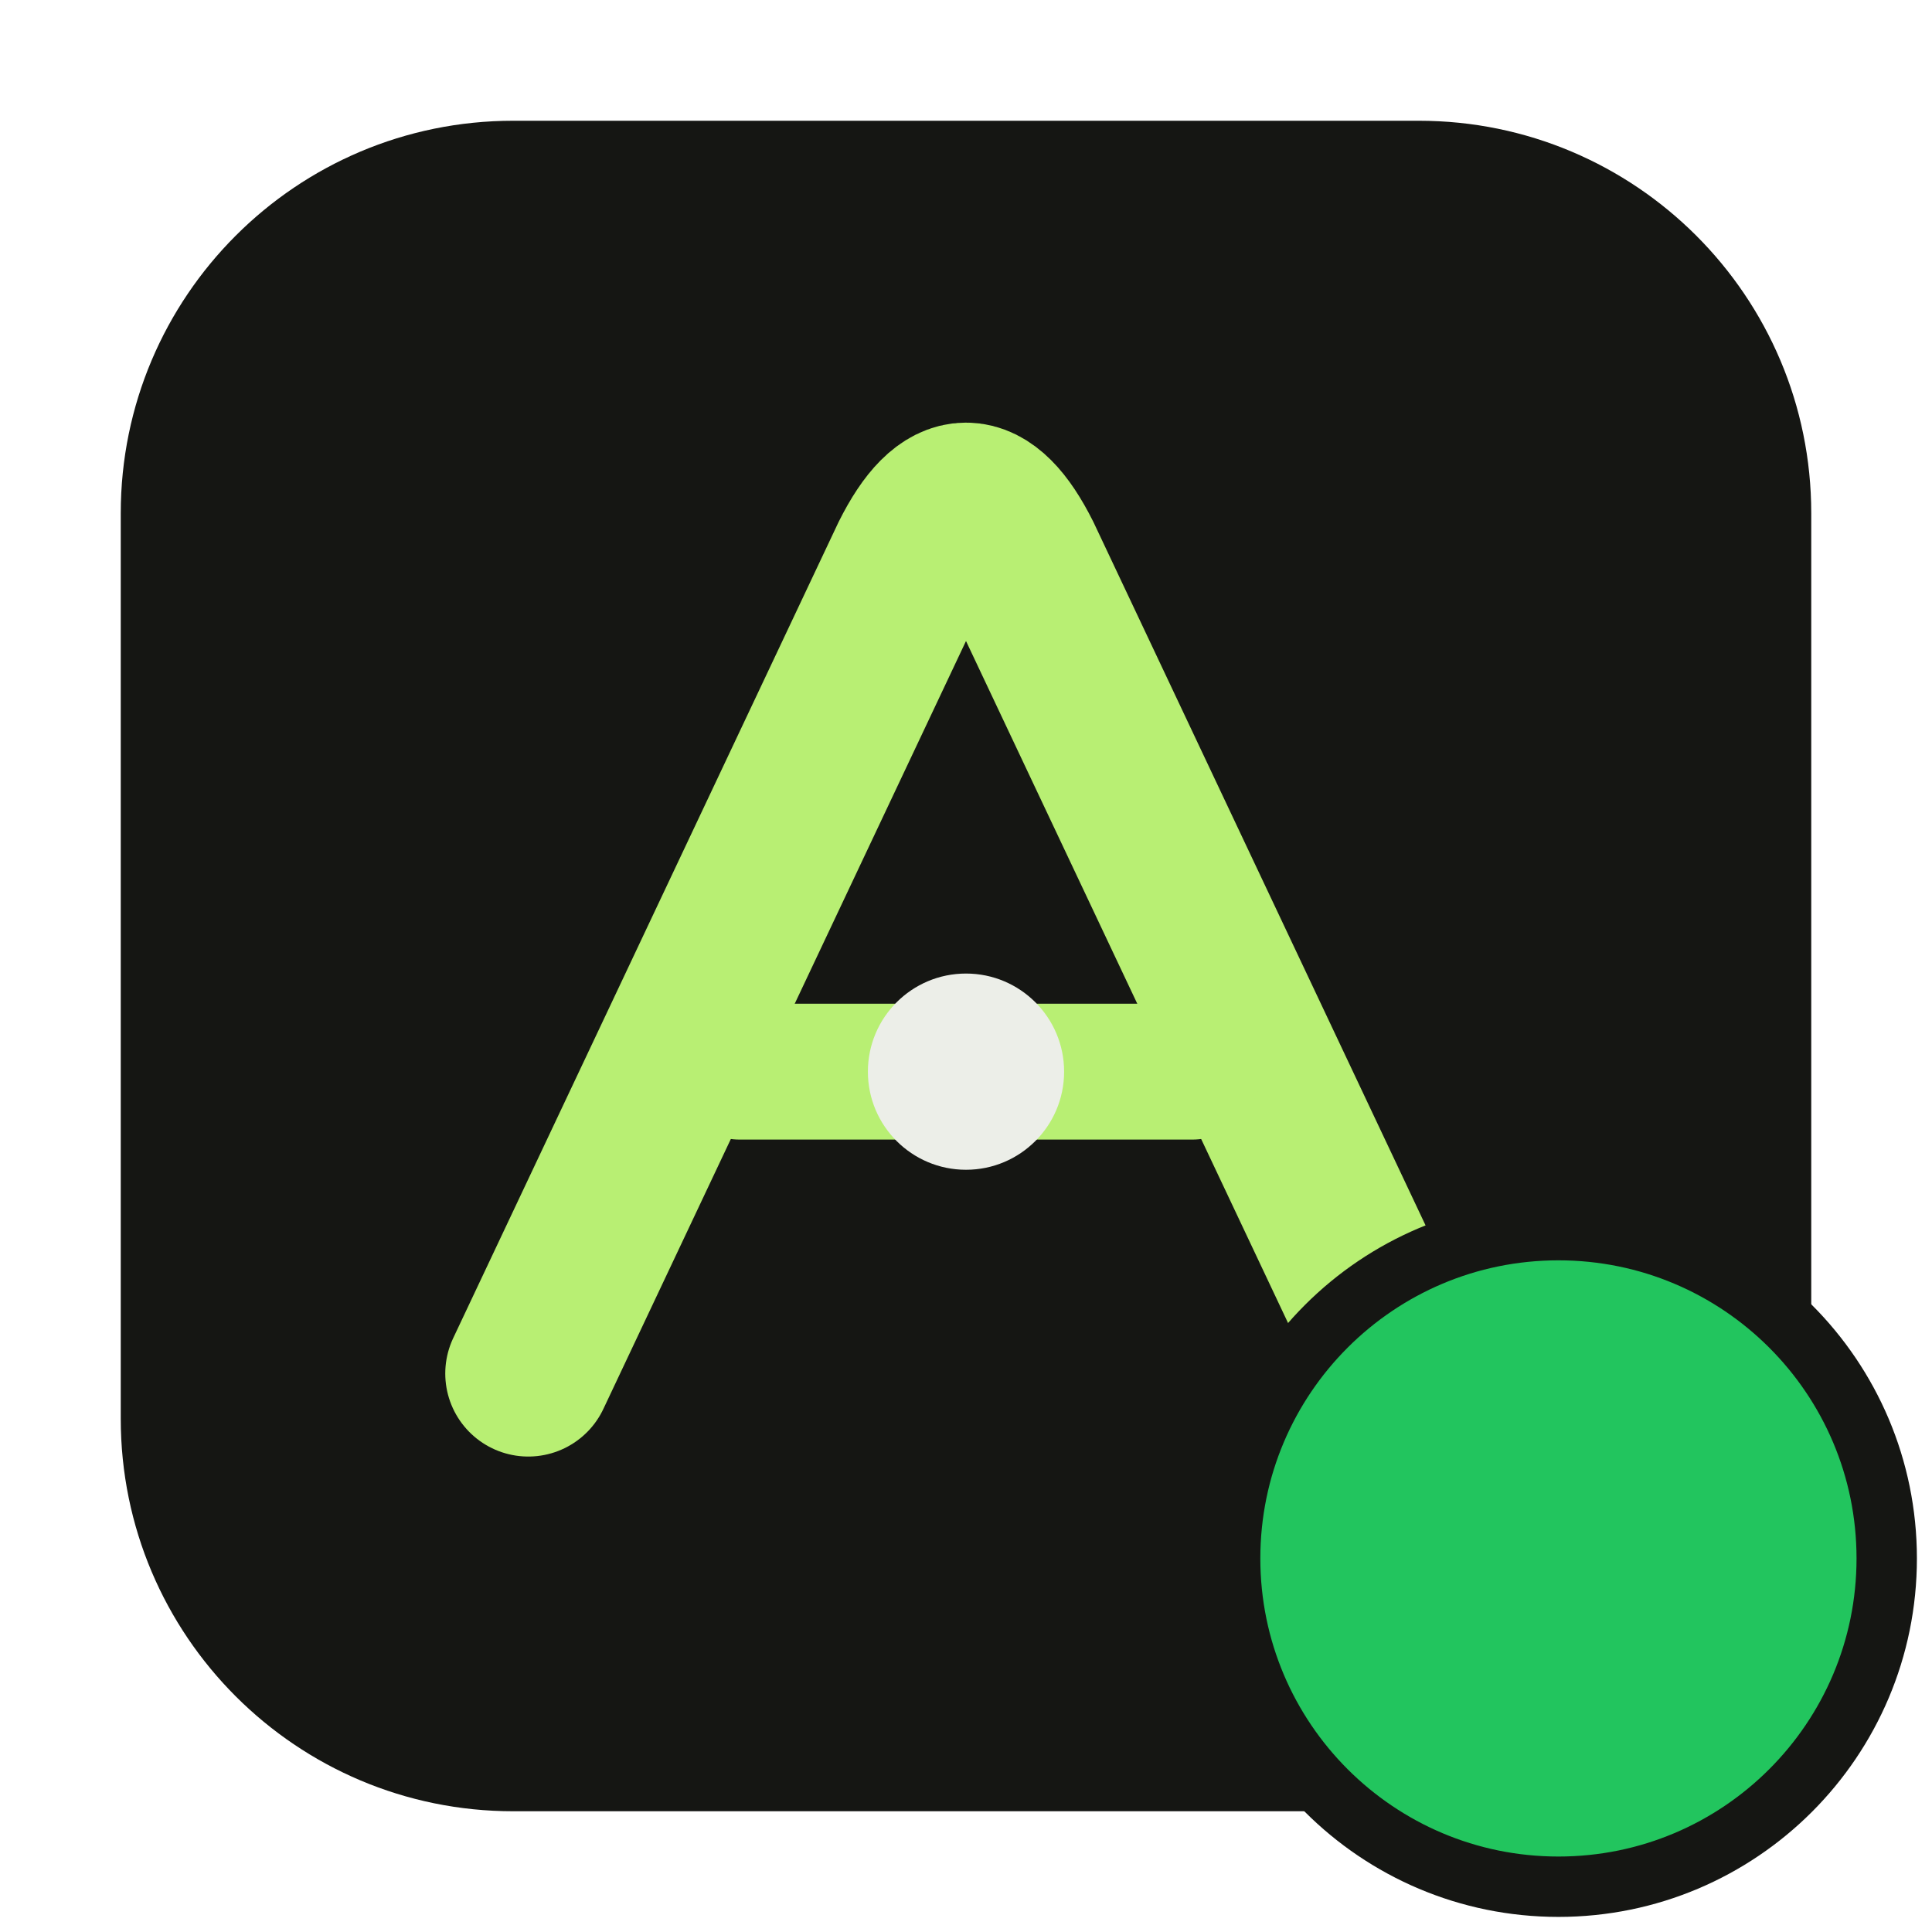
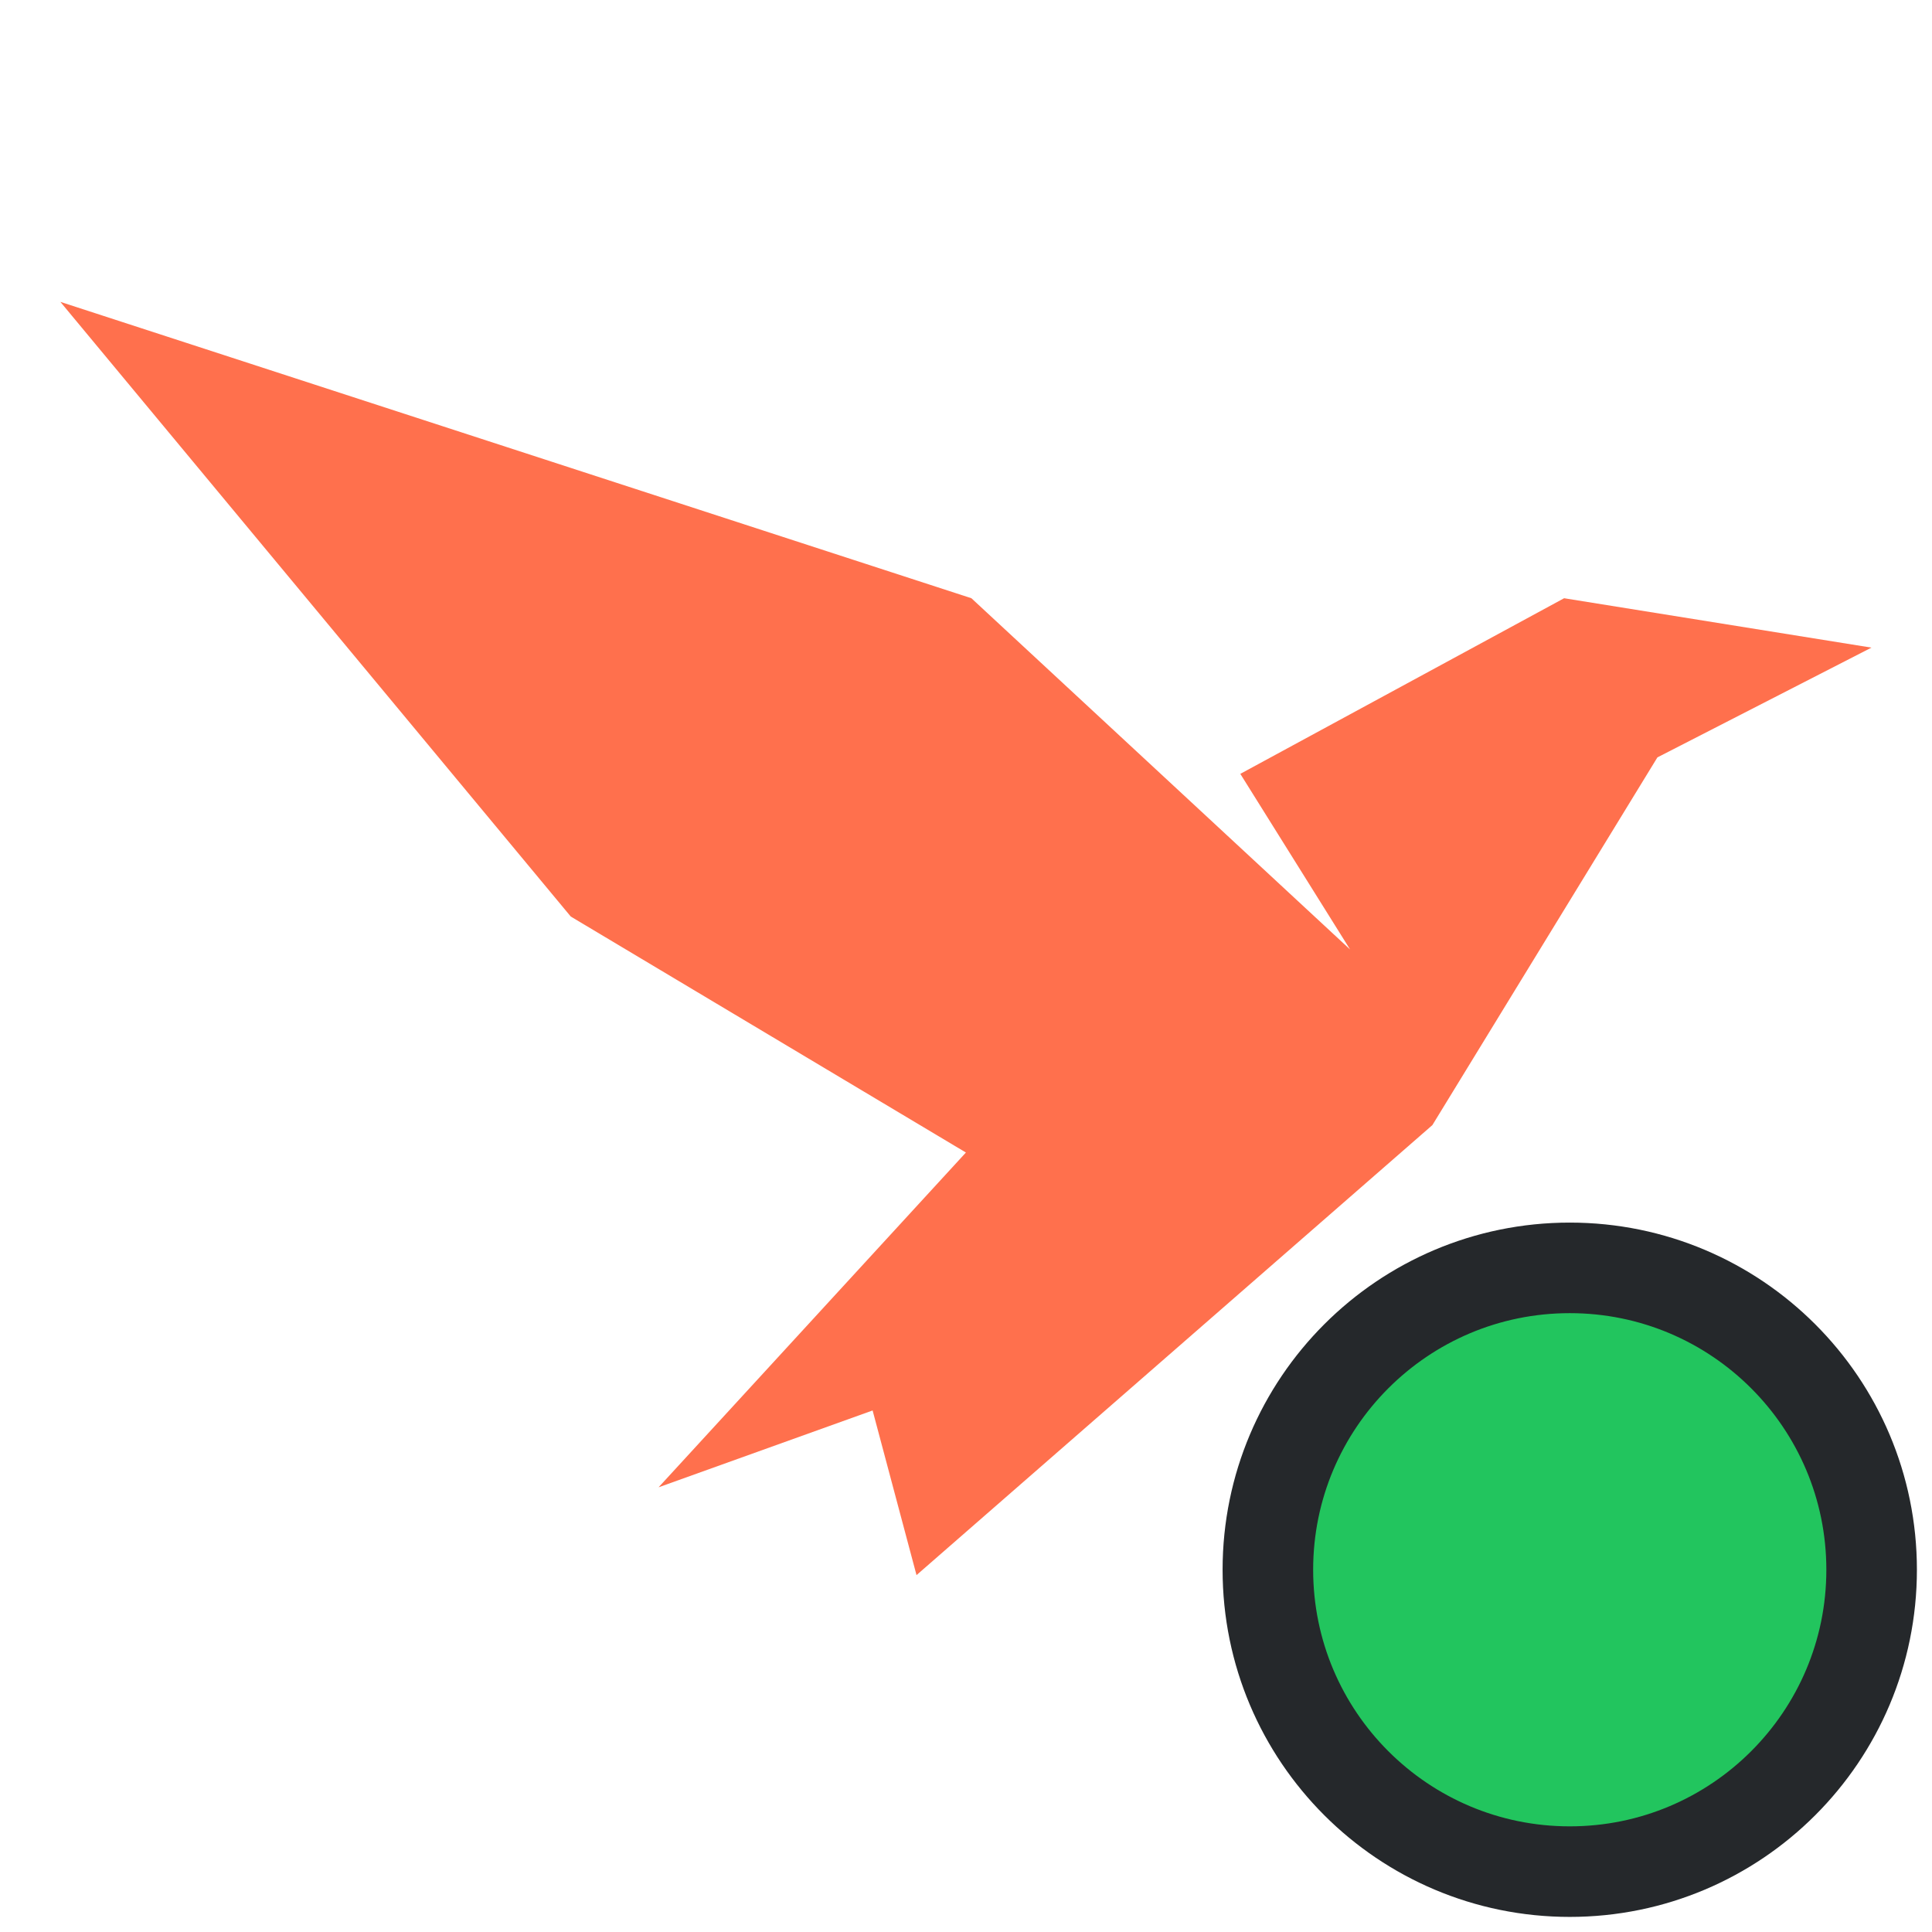
- <svg xmlns="http://www.w3.org/2000/svg" width="48" height="48" viewBox="0 0 1024 1024" role="img" aria-labelledby="title desc">
-   <rect x="64" y="64" width="896" height="896" rx="208" fill="#151613" />
-   <path d="M280 728 484 296Q512 240 540 296L744 728" fill="none" stroke="#b8ef73" stroke-width="88" stroke-linecap="round" stroke-linejoin="round" />
-   <path d="M392 568H632" fill="none" stroke="#b8ef73" stroke-width="72" stroke-linecap="round" />
-   <circle cx="512" cy="568" r="52" fill="#eceee8" />
-   <circle cx="826" cy="826" r="174" fill="#22c55e" stroke="#151613" stroke-width="32" />
+ <svg xmlns="http://www.w3.org/2000/svg" width="48" height="48" viewBox="0 0 32 32" role="img" aria-label="AIT">
+   <g transform="translate(1 5) scale(0.04545)">
+     <path d="M0 0 332 108 470 236 430 172 548 108 660 126 582 166 500 300 312 464 296 404 218 432 330 310 186 224Z" fill="#FF704D" />
+   </g>
+   <circle cx="26" cy="26" r="5" fill="#22C55E" stroke="#25282B" stroke-width="1.5" />
</svg>
